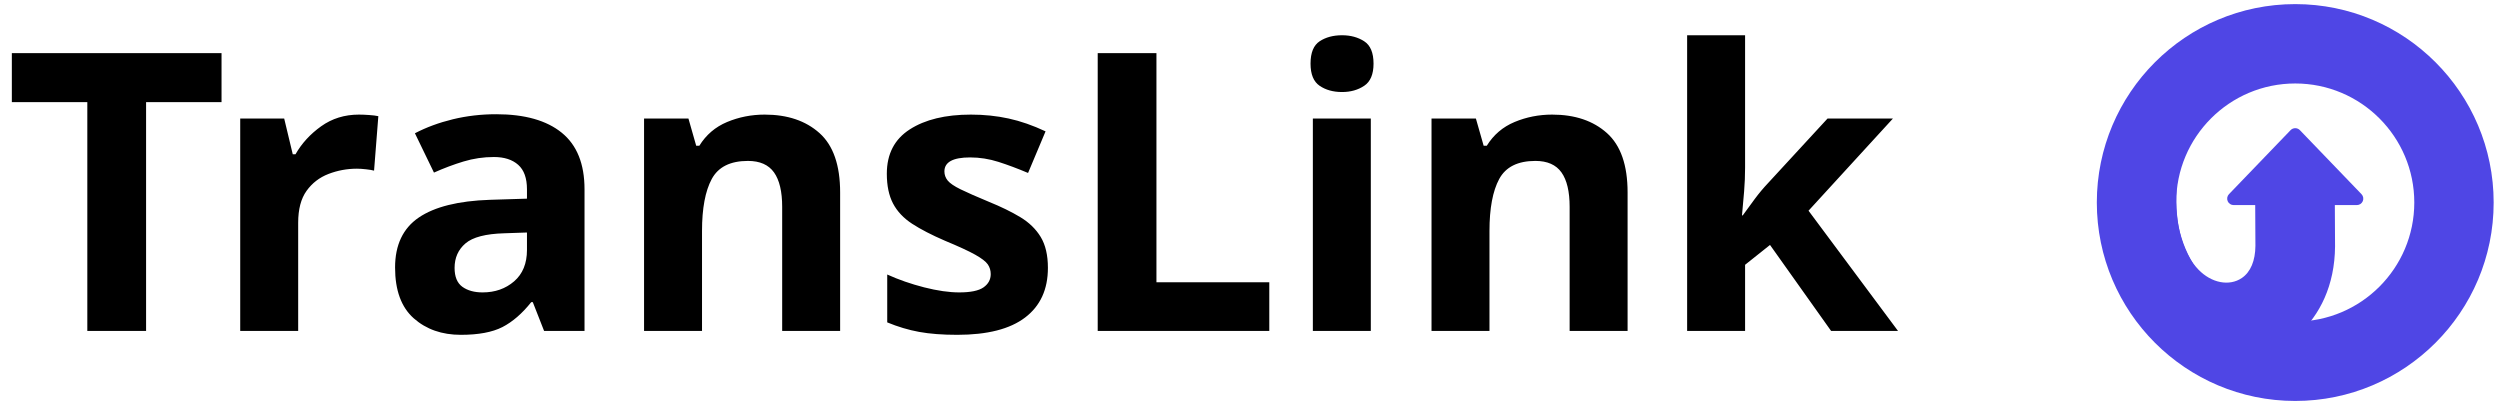
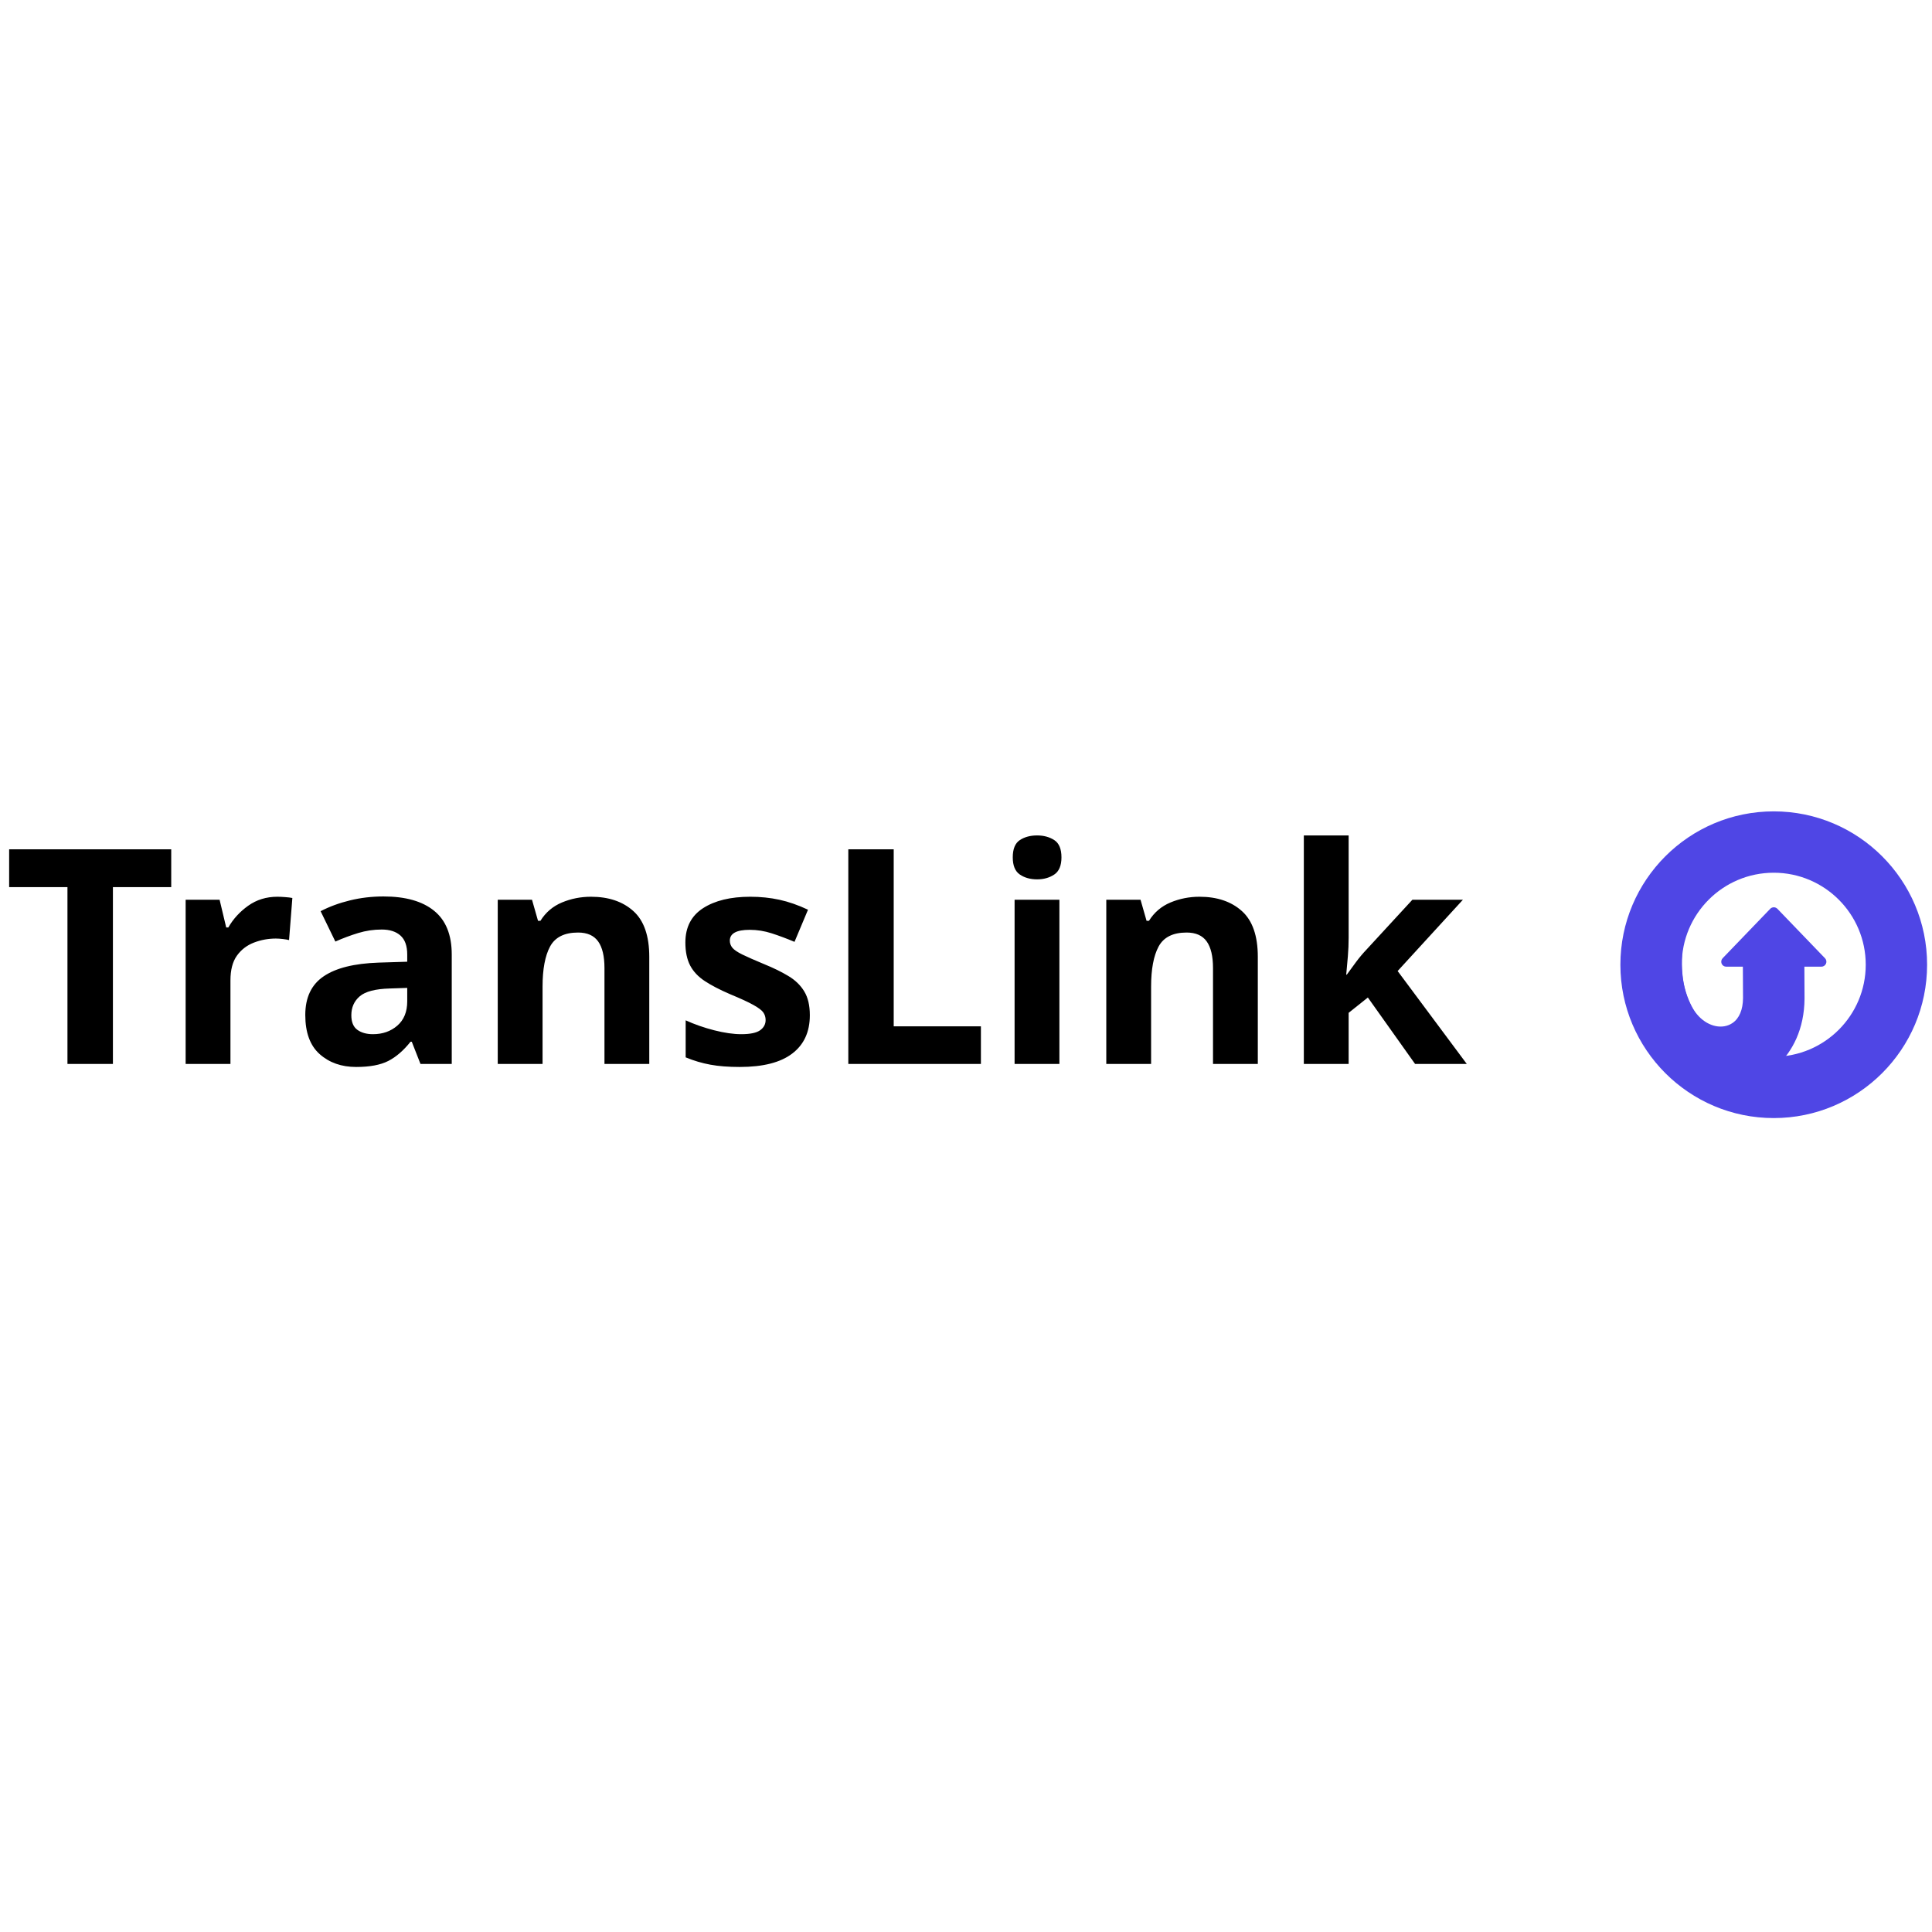
- <svg xmlns="http://www.w3.org/2000/svg" width="100%" height="100%" viewBox="0 0 251 41" version="1.1" xml:space="preserve" style="fill-rule:evenodd;clip-rule:evenodd;stroke-linejoin:round;stroke-miterlimit:2;">
-   <g transform="matrix(1,0,0,1,-25,-839)">
-     <g id="translink_colored_black" transform="matrix(1,0,0,1,1.75396,14.2265)">
-       <g transform="matrix(0.21614,0,0,0.21614,-144.727,766.456)">
-         <g transform="matrix(180.723,0,0,180.723,1718.62,423.531)">
-                 </g>
-         <text x="779.041px" y="423.531px" style="font-family:'ClashDisplay-Bold', 'Clash Display';font-weight:700;font-size:180.723px;">TransLink</text>
-       </g>
-       <g transform="matrix(0.161816,0,0,0.161816,129.934,785.335)">
-         <g transform="matrix(1,0,0,1,-769.265,-491.612)">
-           <path d="M1558.62,862.58L1558.75,888.225C1558.57,912.604 1549.18,930.85 1536.07,942.86C1515.51,961.687 1484.67,965.839 1457.99,951.723C1433.1,938.559 1418.06,909.43 1418.7,856.958L1418.7,856.848C1418.86,849.158 1419.63,841.958 1420.93,835.219C1432.79,773.537 1480.74,749.304 1516.02,742.689C1531.52,739.785 1580.78,739.097 1621.53,779.98L1639.08,798.371L1604.08,833.256L1594.52,810.555C1569.56,785.517 1530.26,782.423 1520.77,784.202C1497.48,788.567 1461.28,810.228 1460.24,856.646C1460,878.056 1465.11,893.404 1473.97,902.599C1481.97,910.901 1493.08,913.138 1500.9,907.832C1506.37,904.12 1509.27,897.071 1509.34,887.857L1509.21,862.58L1495.81,862.58C1494.21,862.58 1492.76,861.622 1492.13,860.146C1491.5,858.67 1491.82,856.961 1492.93,855.806L1531.16,816.089C1531.92,815.306 1532.96,814.863 1534.05,814.863C1535.13,814.863 1536.17,815.306 1536.93,816.089L1575.16,855.806C1576.27,856.961 1576.59,858.67 1575.96,860.146C1575.33,861.622 1573.88,862.58 1572.28,862.58L1558.62,862.58Z" style="fill:rgb(79,70,229);" />
-         </g>
-         <g transform="matrix(1,0,0,1,-693.859,-502.948)">
-           <path d="M1458.64,749.222C1526.59,749.222 1581.75,804.386 1581.75,872.333C1581.75,940.28 1526.59,995.444 1458.64,995.444C1390.69,995.444 1335.53,940.28 1335.53,872.333C1335.53,804.386 1390.69,749.222 1458.64,749.222ZM1458.64,798.466C1499.41,798.466 1532.51,831.565 1532.51,872.333C1532.51,913.101 1499.41,946.199 1458.64,946.199C1417.87,946.199 1384.77,913.101 1384.77,872.333C1384.77,831.565 1417.87,798.466 1458.64,798.466Z" style="fill:rgb(79,70,229);" />
-         </g>
-       </g>
+ <svg xmlns="http://www.w3.org/2000/svg" id="Camada_1" data-name="Camada 1" viewBox="0 0 512 512">
+   <defs>
+     <style>
+       .cls-1 {
+         fill: #4f46e5;
+         fill-rule: evenodd;
+       }
+ 
+       .cls-2 {
+         font-family: ClashDisplay-Bold, 'Clash Display';
+         font-size: 79.68px;
+         font-weight: 700;
+         isolation: isolate;
+       }
+     </style>
+   </defs>
+   <g id="translink_colored_black" data-name="translink colored black">
+     <text class="cls-2" transform="translate(.83 281.96)">
+       <tspan x="0" y="0">TransLink</tspan>
+     </text>
+     <g>
+       <path class="cls-1" d="M478.18,256.18l.04,8.46c-.06,8.05-3.16,14.07-7.49,18.03-6.79,6.21-16.97,7.58-25.77,2.93-8.22-4.35-13.18-13.96-12.97-31.28v-.04c.05-2.54.31-4.91.74-7.14,3.91-20.36,19.74-28.36,31.39-30.54,5.12-.96,21.38-1.19,34.83,12.31l5.79,6.07-11.55,11.51-3.16-7.49c-8.24-8.26-21.21-9.29-24.34-8.7-7.69,1.44-19.64,8.59-19.98,23.91-.08,7.07,1.61,12.13,4.53,15.17,2.64,2.74,6.31,3.48,8.89,1.73,1.81-1.23,2.76-3.55,2.79-6.59l-.04-8.34h-4.42c-.53,0-1.01-.32-1.21-.8s-.1-1.05.26-1.43l12.62-13.11c.25-.26.59-.4.95-.4s.7.15.95.4l12.62,13.11c.37.38.47.95.26,1.43s-.69.8-1.21.8h-4.51Z" />
+       <path class="cls-1" d="M470.06,215.02c22.43,0,40.64,18.21,40.64,40.64s-18.21,40.64-40.64,40.64-40.64-18.21-40.64-40.64,18.21-40.64,40.64-40.64ZM470.06,231.28c13.46,0,24.38,10.93,24.38,24.38s-10.93,24.38-24.38,24.38-24.38-10.92-24.38-24.38,10.93-24.38,24.38-24.38Z" />
    </g>
  </g>
</svg>
